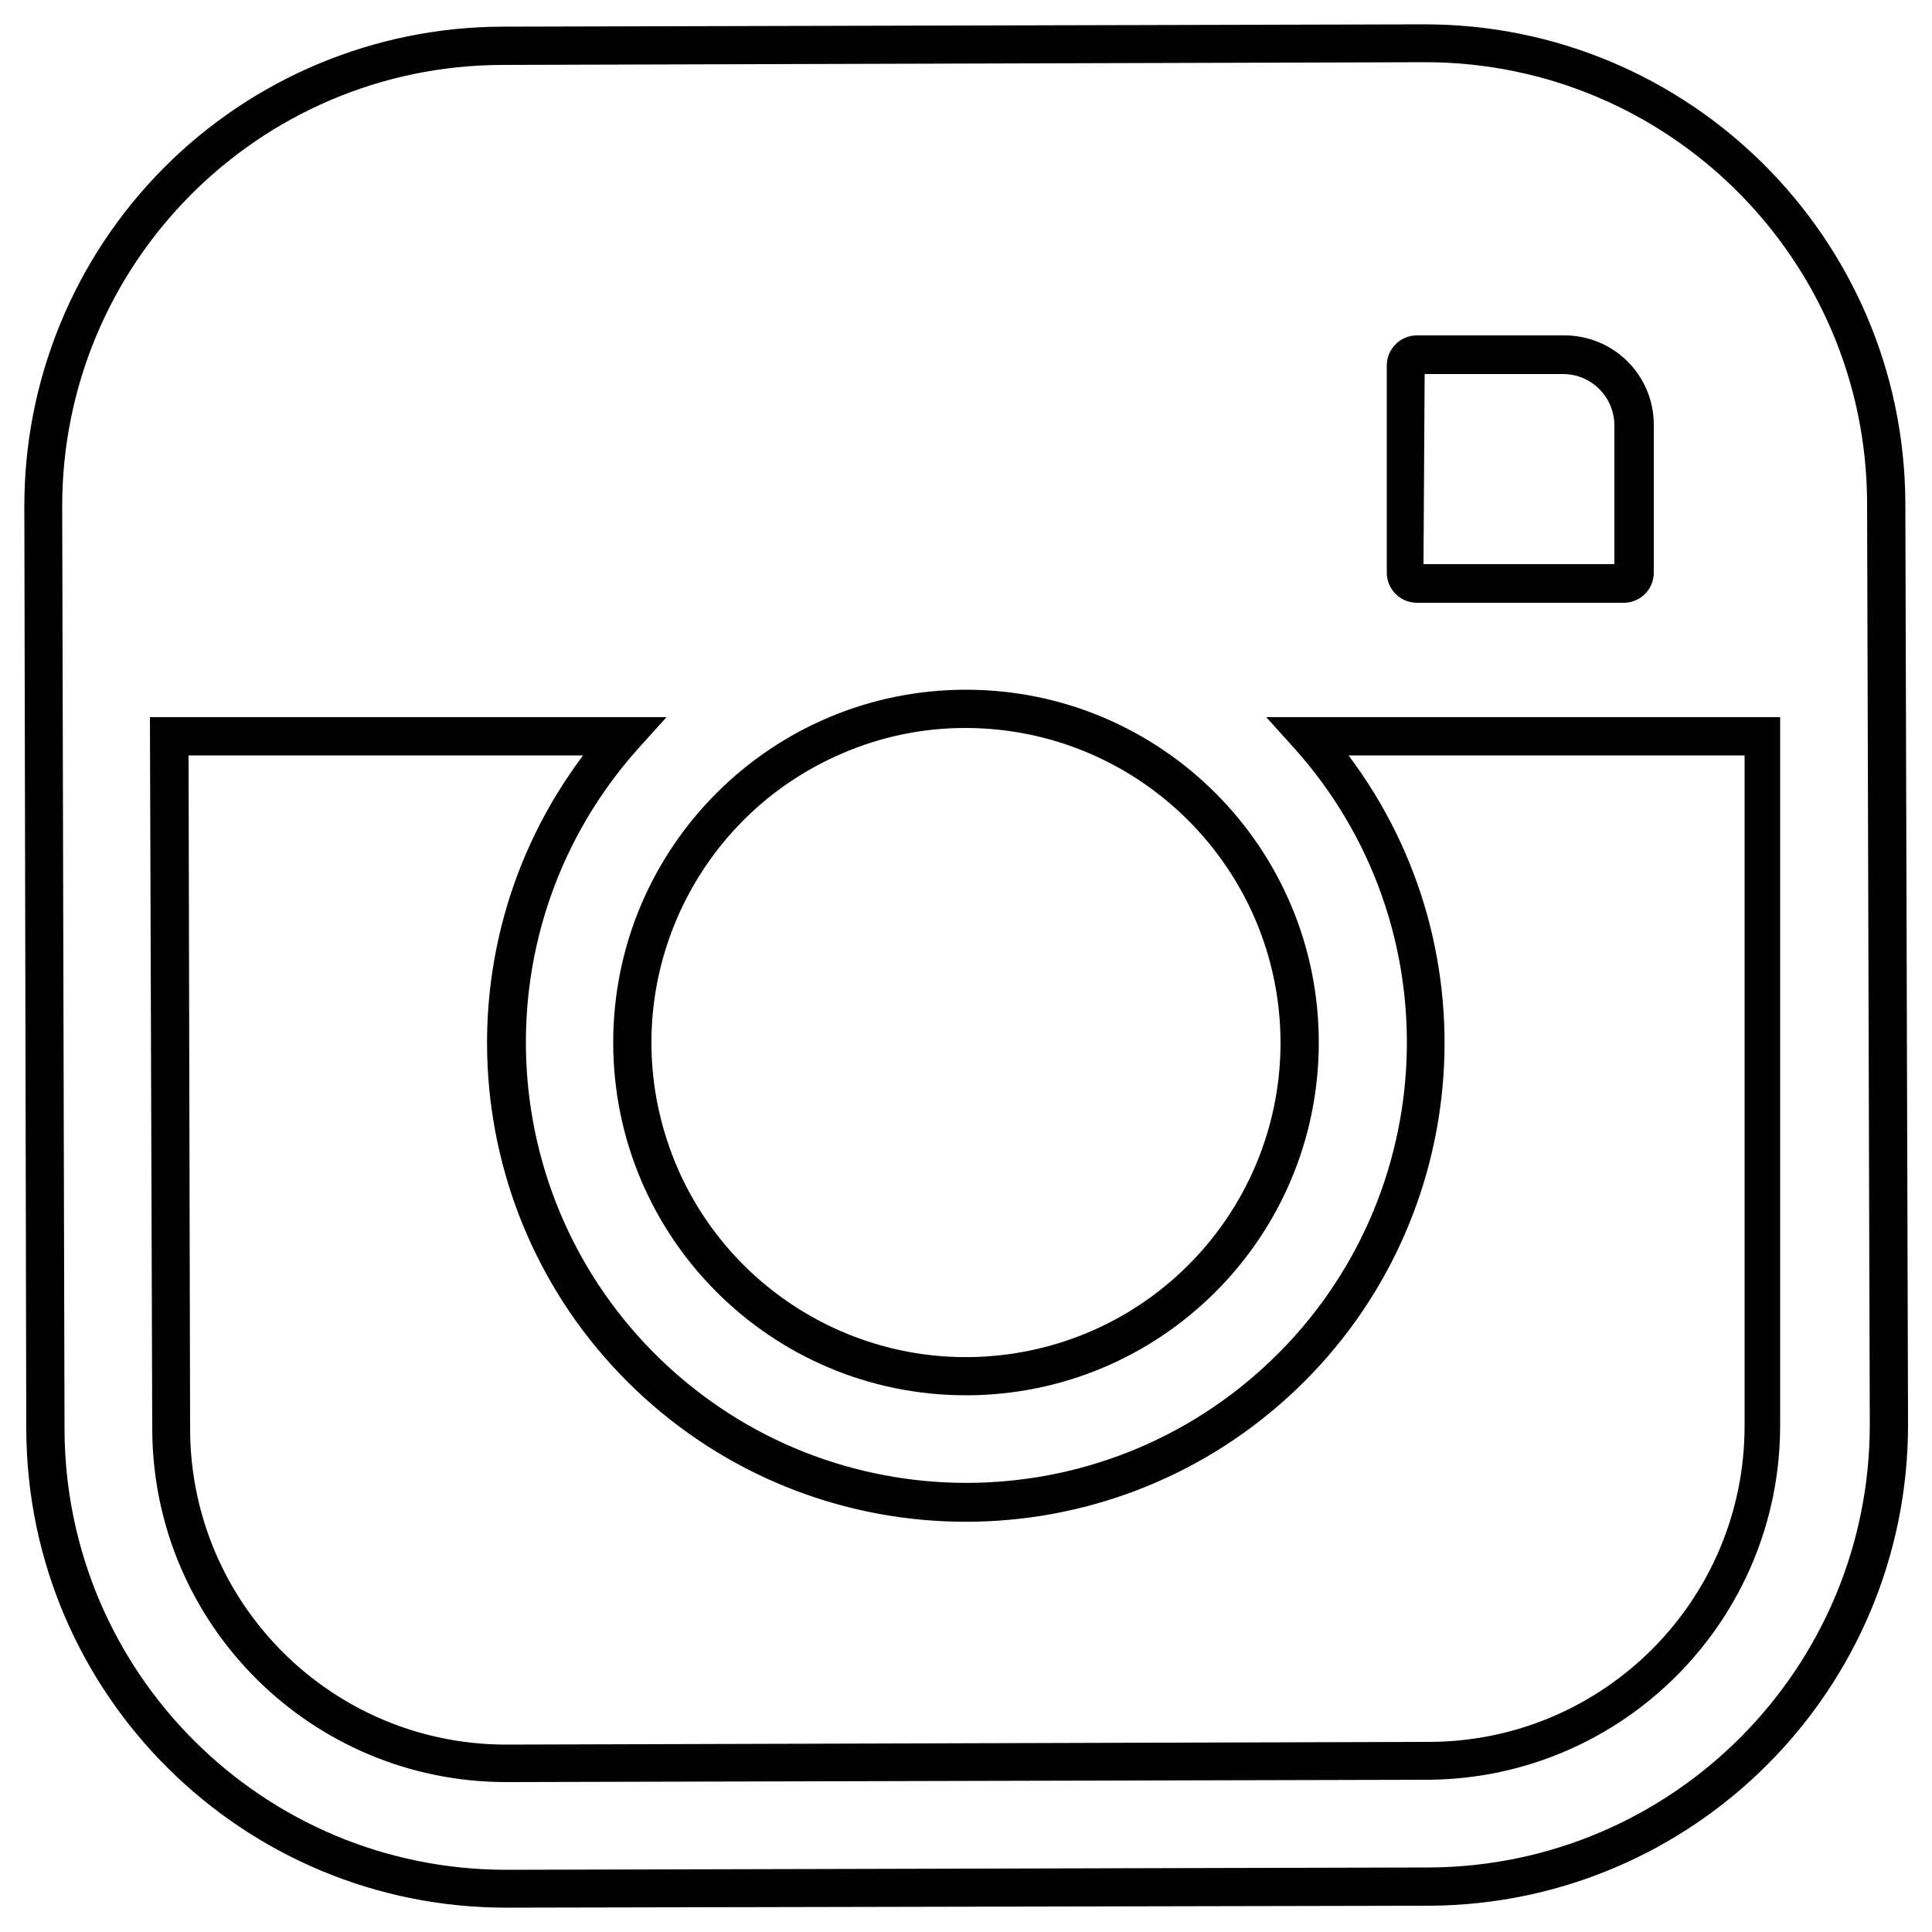
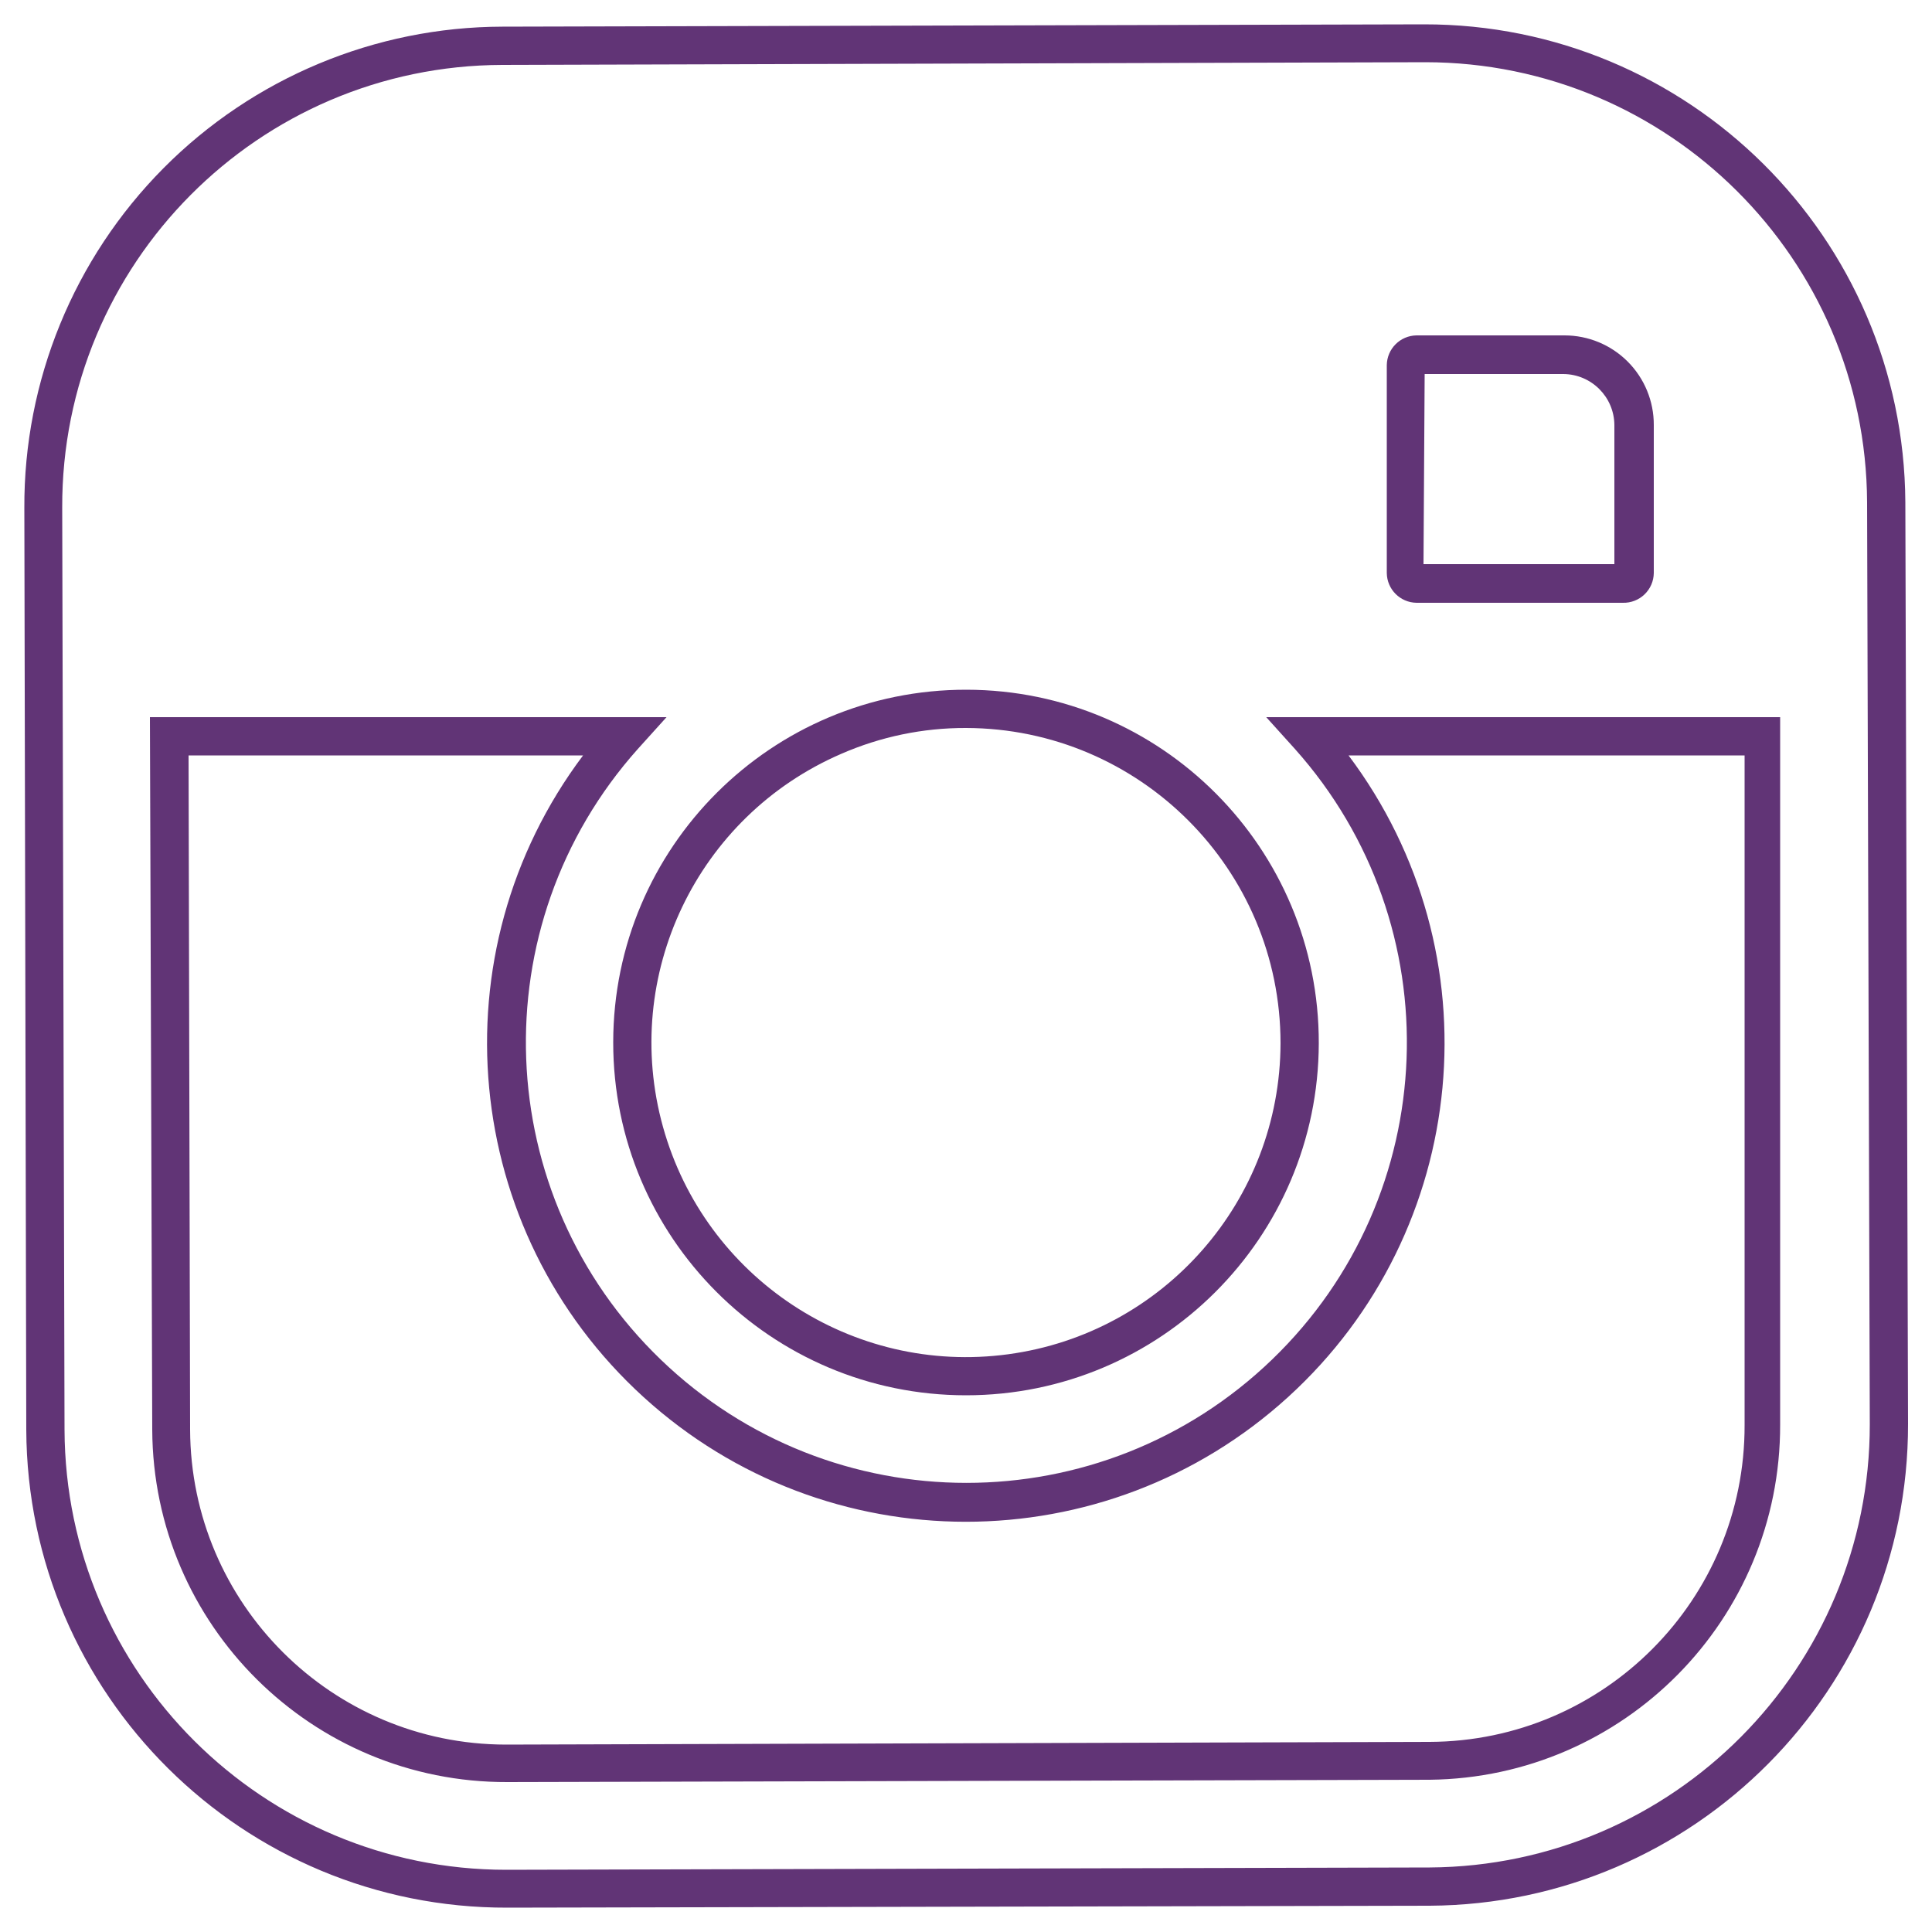
- <svg xmlns="http://www.w3.org/2000/svg" id="b6a437d6-3521-44ad-aa1a-e256c427128c" data-name="Layer 1" viewBox="0 0 50 50">
-   <path d="M13.14,49.37A12.42,12.42,0,0,1,.68,37L.63,13.15A12.4,12.4,0,0,1,13,.69L36.85.63A12.44,12.44,0,0,1,49.31,13l.07,23.85A12.45,12.45,0,0,1,37,49.32ZM36.89,1.61,13,1.68A11.42,11.42,0,0,0,1.61,13.14L1.67,37A11.43,11.43,0,0,0,13.1,48.39L37,48.33A11.46,11.46,0,0,0,48.39,36.86L48.32,13A11.44,11.44,0,0,0,36.89,1.61ZM13.13,46.12A9.16,9.16,0,0,1,3.94,37L3.88,18.56H17.25l-.74.82a11.4,11.4,0,1,0,17,0l-.74-.82H46.07l0,18.31A9.17,9.17,0,0,1,37,46.06ZM4.88,19.55,4.92,37a8.18,8.18,0,0,0,8.17,8.15L37,45.08a8.18,8.18,0,0,0,8.15-8.2l0-17.33H34.9a12.39,12.39,0,1,1-19.81,0ZM25,36.11A9.13,9.13,0,1,1,34.13,27h0A9.13,9.13,0,0,1,25,36.11Zm0-17.27a8,8,0,0,0-3.23.67A8.14,8.14,0,1,0,33.14,27h0A8.16,8.16,0,0,0,25,18.84ZM42,15.6H36.66a.78.78,0,0,1-.77-.77V9.45a.78.78,0,0,1,.77-.77h3.83A2.31,2.31,0,0,1,42.8,11v3.83A.78.78,0,0,1,42,15.6Zm-5.16-1h4.94V11a1.33,1.33,0,0,0-1.32-1.32H36.87Z" style="fill:#010101" />
+ <svg xmlns="http://www.w3.org/2000/svg" id="b6a437d6-3521-44ad-aa1a-e256c427128c" data-name="Layer 1" viewBox="0 0 50 50" version="1.1">
+   <defs id="defs9" />
+   <path d="M13.14,49.37A12.42,12.42,0,0,1,.68,37L.63,13.15A12.4,12.4,0,0,1,13,.69L36.85.63A12.44,12.44,0,0,1,49.31,13l.07,23.85A12.45,12.45,0,0,1,37,49.32ZM36.89,1.61,13,1.68A11.42,11.42,0,0,0,1.61,13.14L1.67,37A11.43,11.43,0,0,0,13.1,48.39L37,48.33A11.46,11.46,0,0,0,48.39,36.86L48.32,13A11.44,11.44,0,0,0,36.89,1.61ZM13.13,46.12A9.16,9.16,0,0,1,3.94,37L3.88,18.56H17.25l-.74.82a11.4,11.4,0,1,0,17,0l-.74-.82H46.07l0,18.31A9.17,9.17,0,0,1,37,46.06ZM4.88,19.55,4.92,37a8.18,8.18,0,0,0,8.17,8.15L37,45.08a8.18,8.18,0,0,0,8.15-8.2l0-17.33H34.9a12.39,12.39,0,1,1-19.81,0ZM25,36.11A9.13,9.13,0,1,1,34.13,27h0A9.13,9.13,0,0,1,25,36.11Zm0-17.27a8,8,0,0,0-3.23.67A8.14,8.14,0,1,0,33.14,27h0A8.16,8.16,0,0,0,25,18.84ZM42,15.6H36.66a.78.78,0,0,1-.77-.77V9.45a.78.78,0,0,1,.77-.77h3.83A2.31,2.31,0,0,1,42.8,11v3.83A.78.78,0,0,1,42,15.6Zm-5.16-1h4.94V11a1.33,1.33,0,0,0-1.32-1.32H36.87Z" style="fill:#613476;fill-opacity:1" id="path4" />
</svg>
